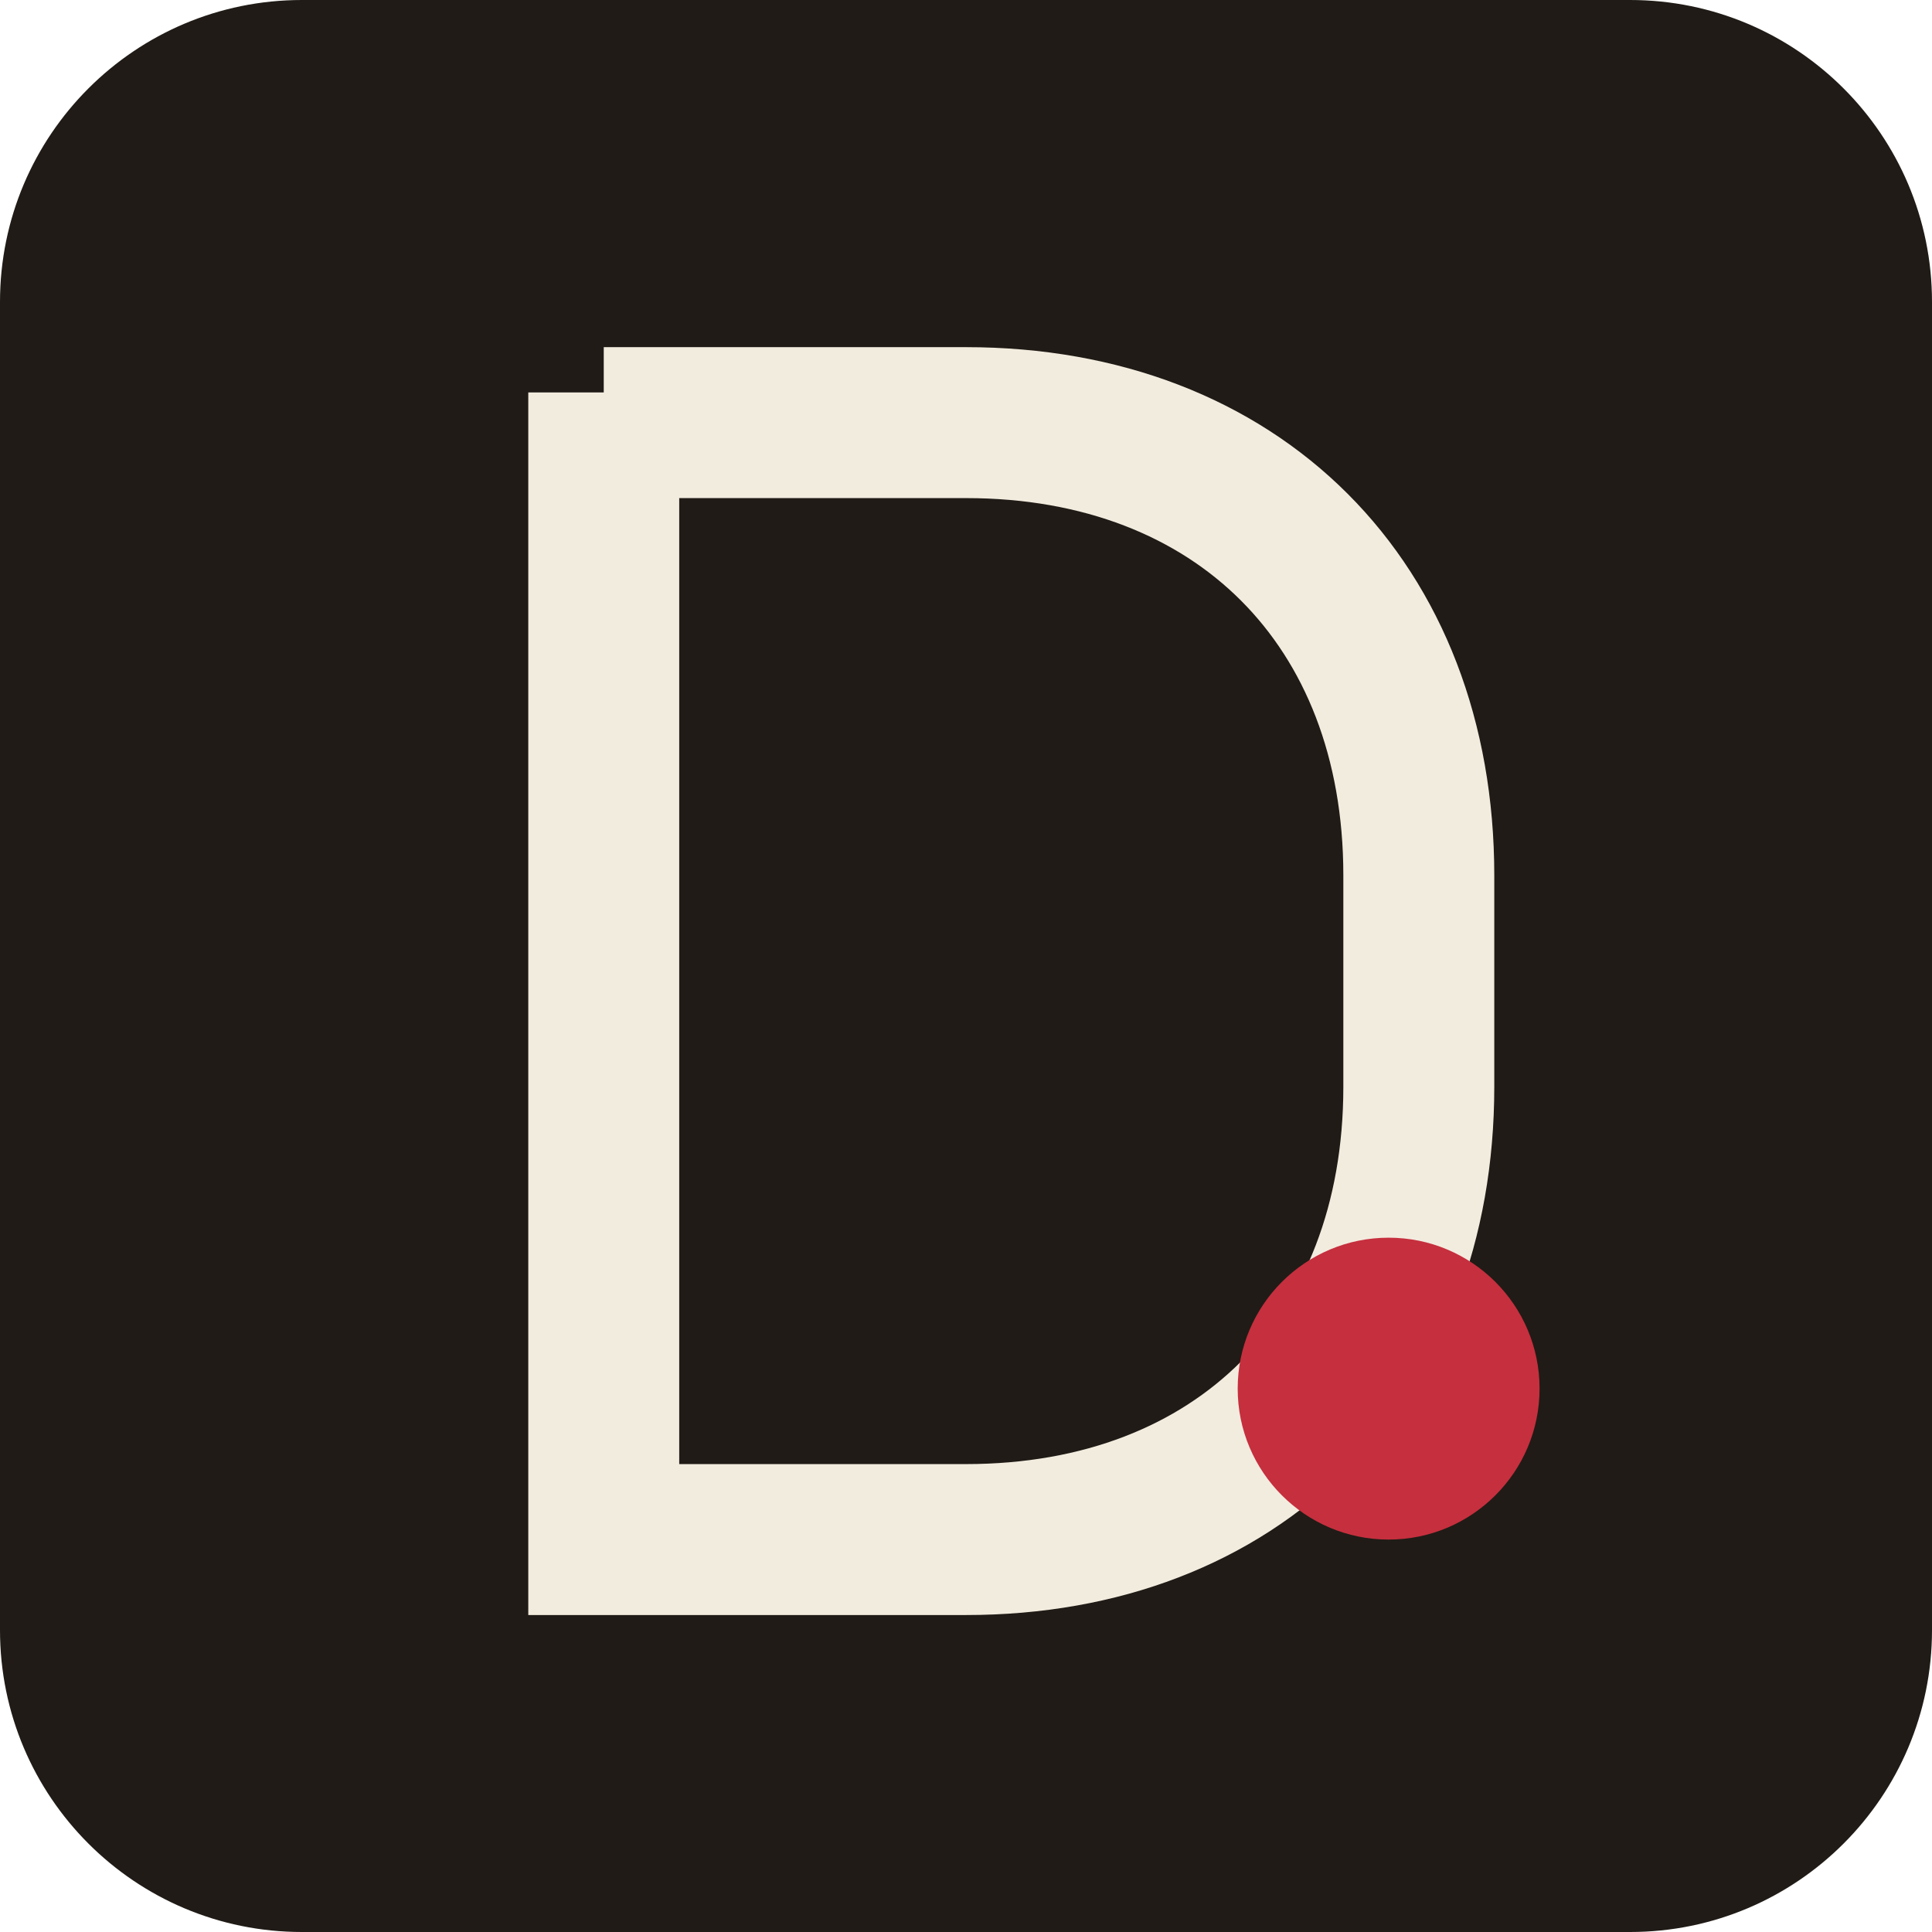
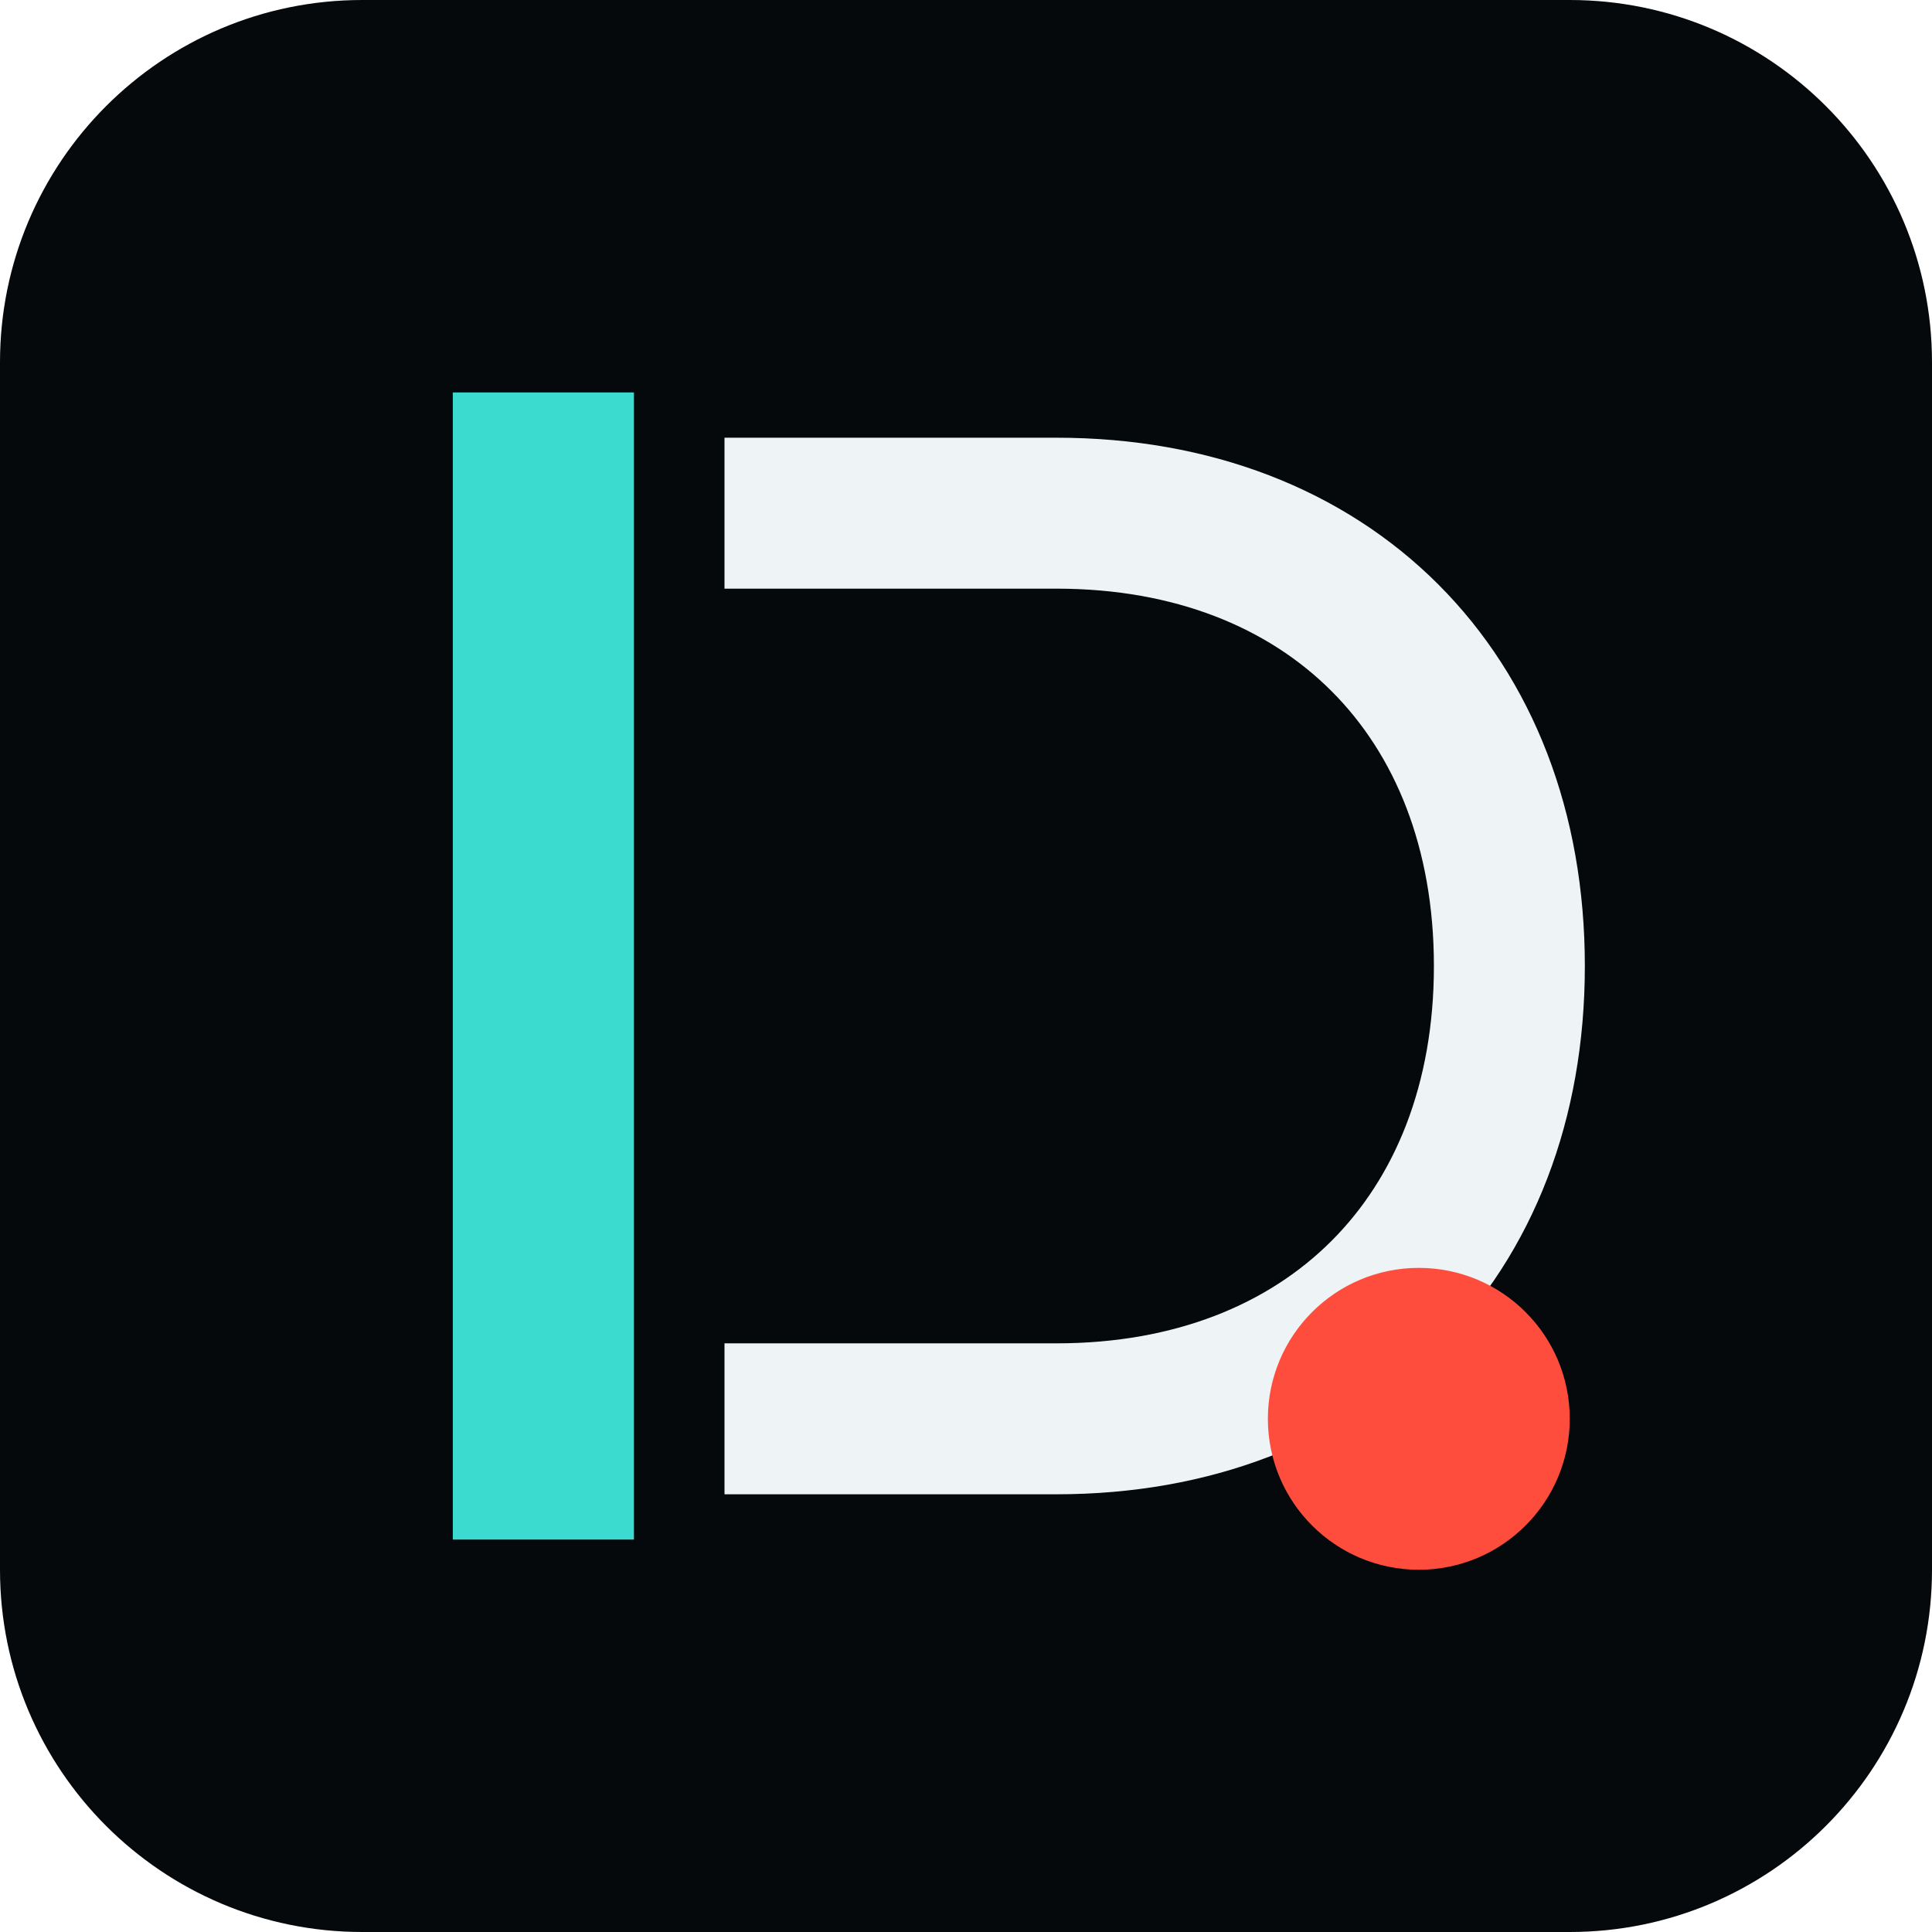
<svg xmlns="http://www.w3.org/2000/svg" viewBox="0 0 64 64">
-   <rect width="64" height="64" rx="10" fill="#201b16" />
-   <path d="M20 13v38h12c9 0 15-6 15-15V29c0-9-6-15-15-15H20z" fill="none" stroke="#f2ecdf" stroke-width="5" />
-   <circle cx="46" cy="46" r="5" fill="#c62f3e" />
+   <rect width="64" height="64" rx="12" fill="#06090b" />
+   <path d="M18 13v38" fill="none" stroke="#3cdbd0" stroke-width="6" />
+   <path d="M24 17h11c9 0 15 6 15 15s-6 15-15 15H24" fill="none" stroke="#eef4f5" stroke-width="5" />
+   <circle cx="47" cy="47" r="5" fill="#ff4d3d" />
</svg>
